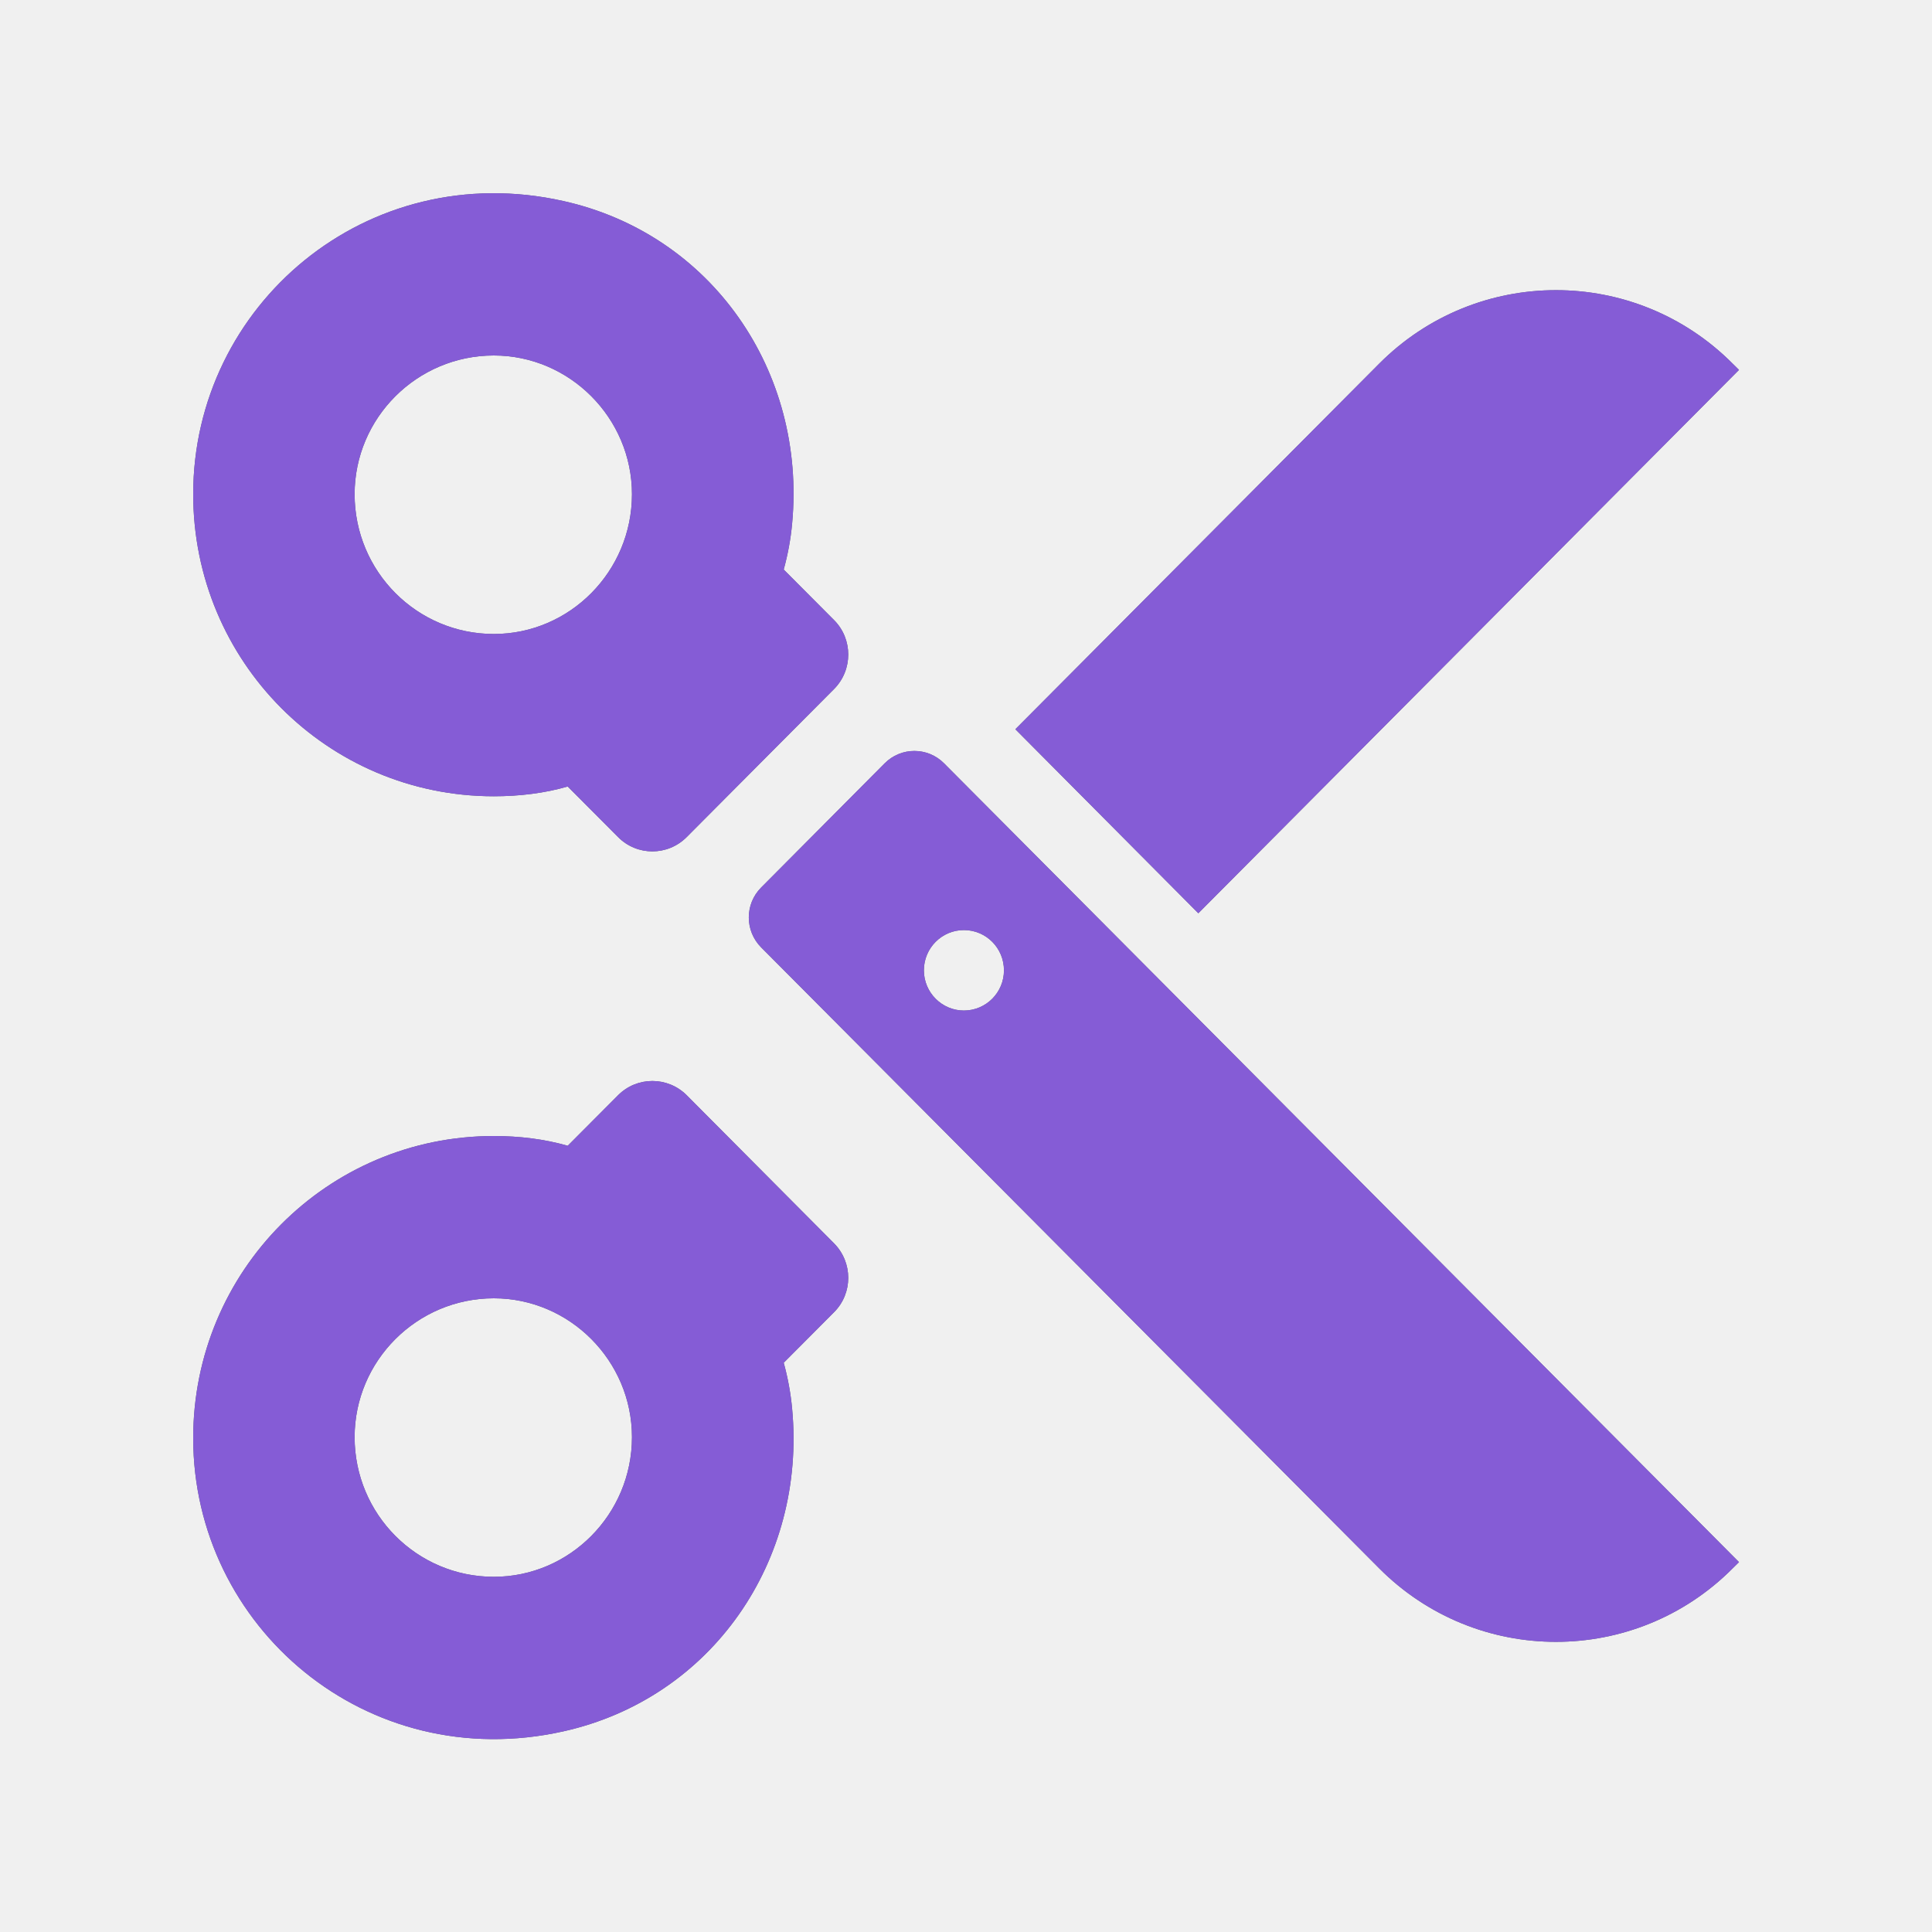
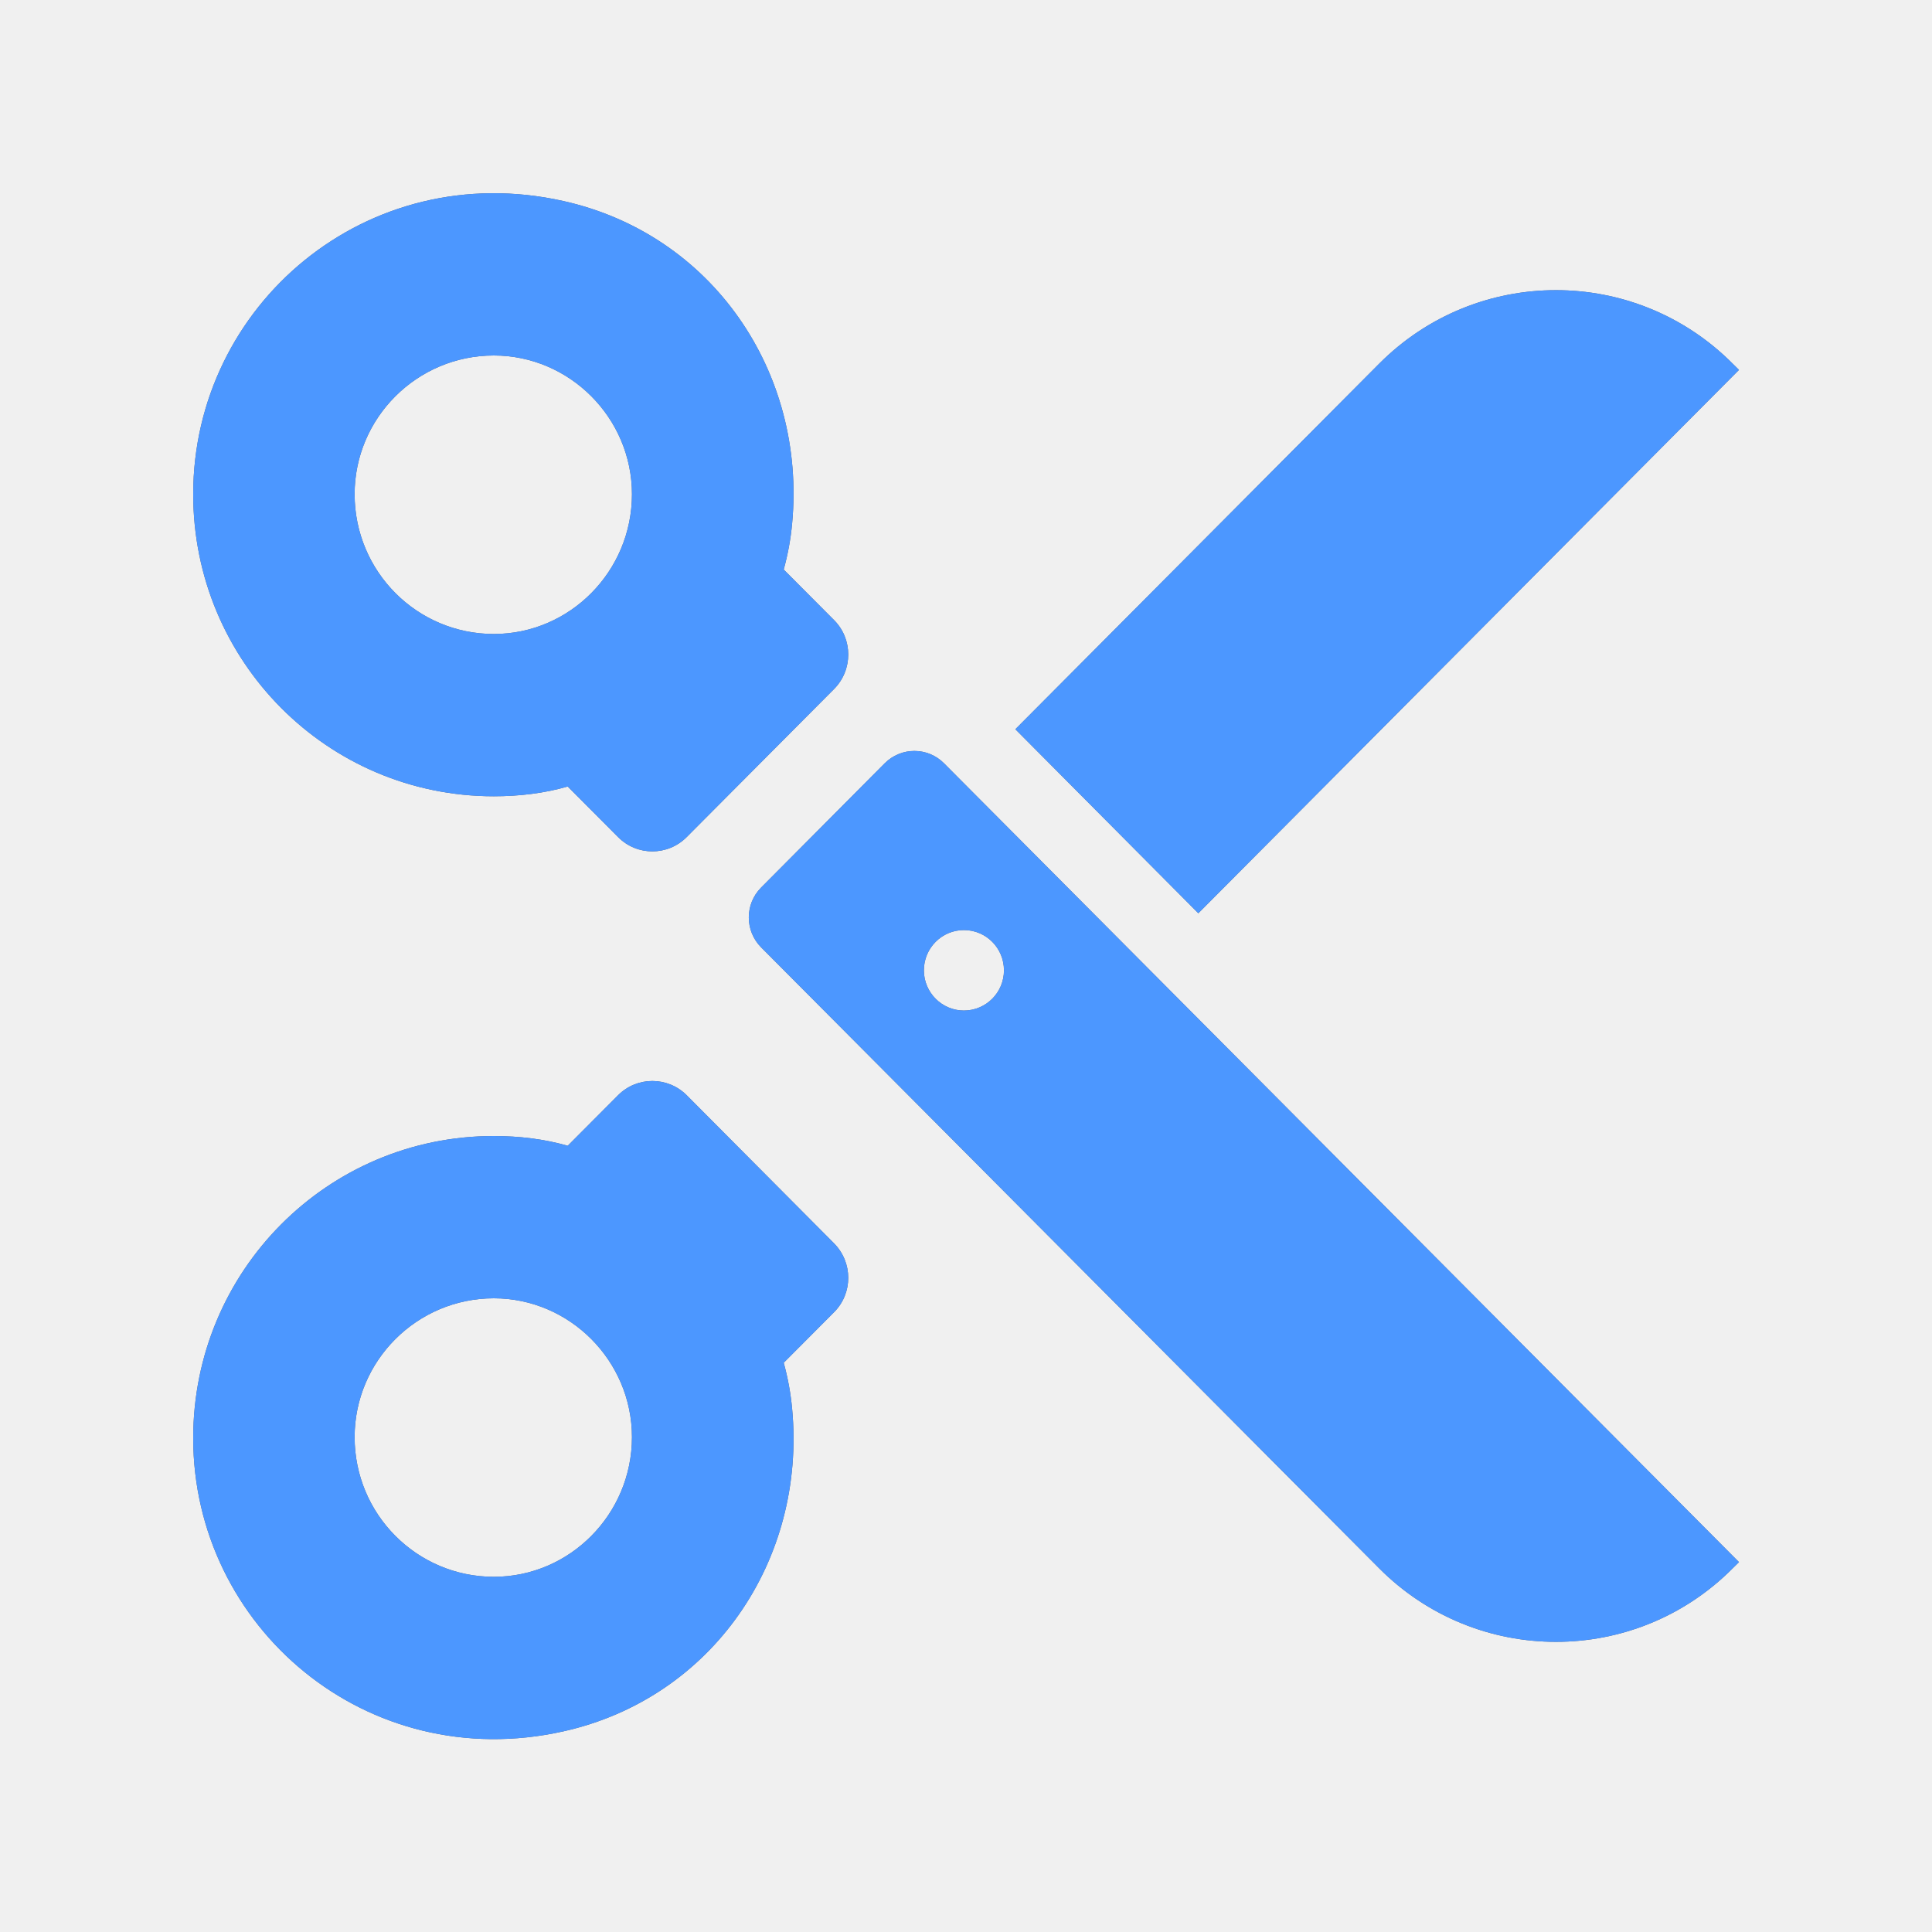
<svg xmlns="http://www.w3.org/2000/svg" xmlns:xlink="http://www.w3.org/1999/xlink" width="20px" height="20px" viewBox="0 0 20 20" version="1.1">
  <defs>
    <path d="M6.542,14.877 C6.542,15.676 5.897,16.323 5.112,16.323 C4.316,16.323 3.671,15.676 3.671,14.877 C3.671,14.087 4.316,13.44 5.112,13.44 C5.897,13.44 6.542,14.087 6.542,14.877 L6.542,14.877 Z M8.634,13.584 C8.83,13.388 8.83,13.069 8.634,12.871 L7.109,11.338 C6.912,11.141 6.594,11.141 6.398,11.338 L5.877,11.861 C5.635,11.791 5.374,11.76 5.112,11.76 C3.39,11.76 2,13.157 2,14.887 C2,16.841 3.795,18.378 5.832,17.923 C7.369,17.58 8.348,16.157 8.2,14.582 C8.185,14.421 8.156,14.264 8.113,14.107 L8.634,13.584 Z M6.542,5.116 C6.542,5.916 5.897,6.563 5.112,6.563 C4.316,6.563 3.671,5.916 3.671,5.116 C3.671,4.327 4.316,3.68 5.112,3.68 C5.897,3.68 6.542,4.327 6.542,5.116 M18.002,16.171 L17.937,16.235 C16.927,17.25 15.288,17.25 14.277,16.235 L7.879,9.807 C7.709,9.635 7.709,9.359 7.879,9.188 L9.158,7.902 C9.328,7.731 9.603,7.731 9.773,7.902 L18.002,16.171 Z M18.002,3.829 L12.405,9.454 L10.511,7.549 L14.277,3.765 C15.288,2.75 16.927,2.75 17.937,3.765 L18.002,3.829 Z M8.634,6.419 C8.83,6.615 8.83,6.936 8.634,7.133 L7.109,8.665 C6.912,8.863 6.594,8.863 6.398,8.665 L5.877,8.142 C5.635,8.212 5.374,8.243 5.112,8.243 C3.39,8.243 2,6.846 2,5.116 C2,3.162 3.795,1.625 5.832,2.081 C7.369,2.424 8.348,3.847 8.2,5.421 C8.185,5.583 8.156,5.738 8.113,5.896 L8.634,6.419 Z M10.393,10.045 C10.393,10.274 10.208,10.461 9.978,10.461 C9.75,10.461 9.564,10.274 9.564,10.045 C9.564,9.814 9.75,9.628 9.978,9.628 C10.208,9.628 10.393,9.814 10.393,10.045 Z" id="path-1" />
  </defs>
  <g id="Sound/General/Trim" stroke="none" stroke-width="1" fill="none" fill-rule="evenodd">
    <mask id="mask-2" fill="white">
      <use xlink:href="#path-1" />
    </mask>
    <use id="Mask" fill="#575E75" xlink:href="#path-1" />
-     <g id="Blue/1_Blue" mask="url(#mask-2)" fill="#855CD6">
+     <g id="Blue/1_Blue" mask="url(#mask-2)" fill="#4C97FF">
      <rect id="Primary-Blue" x="0" y="0" width="20" height="20" />
    </g>
  </g>
</svg>
